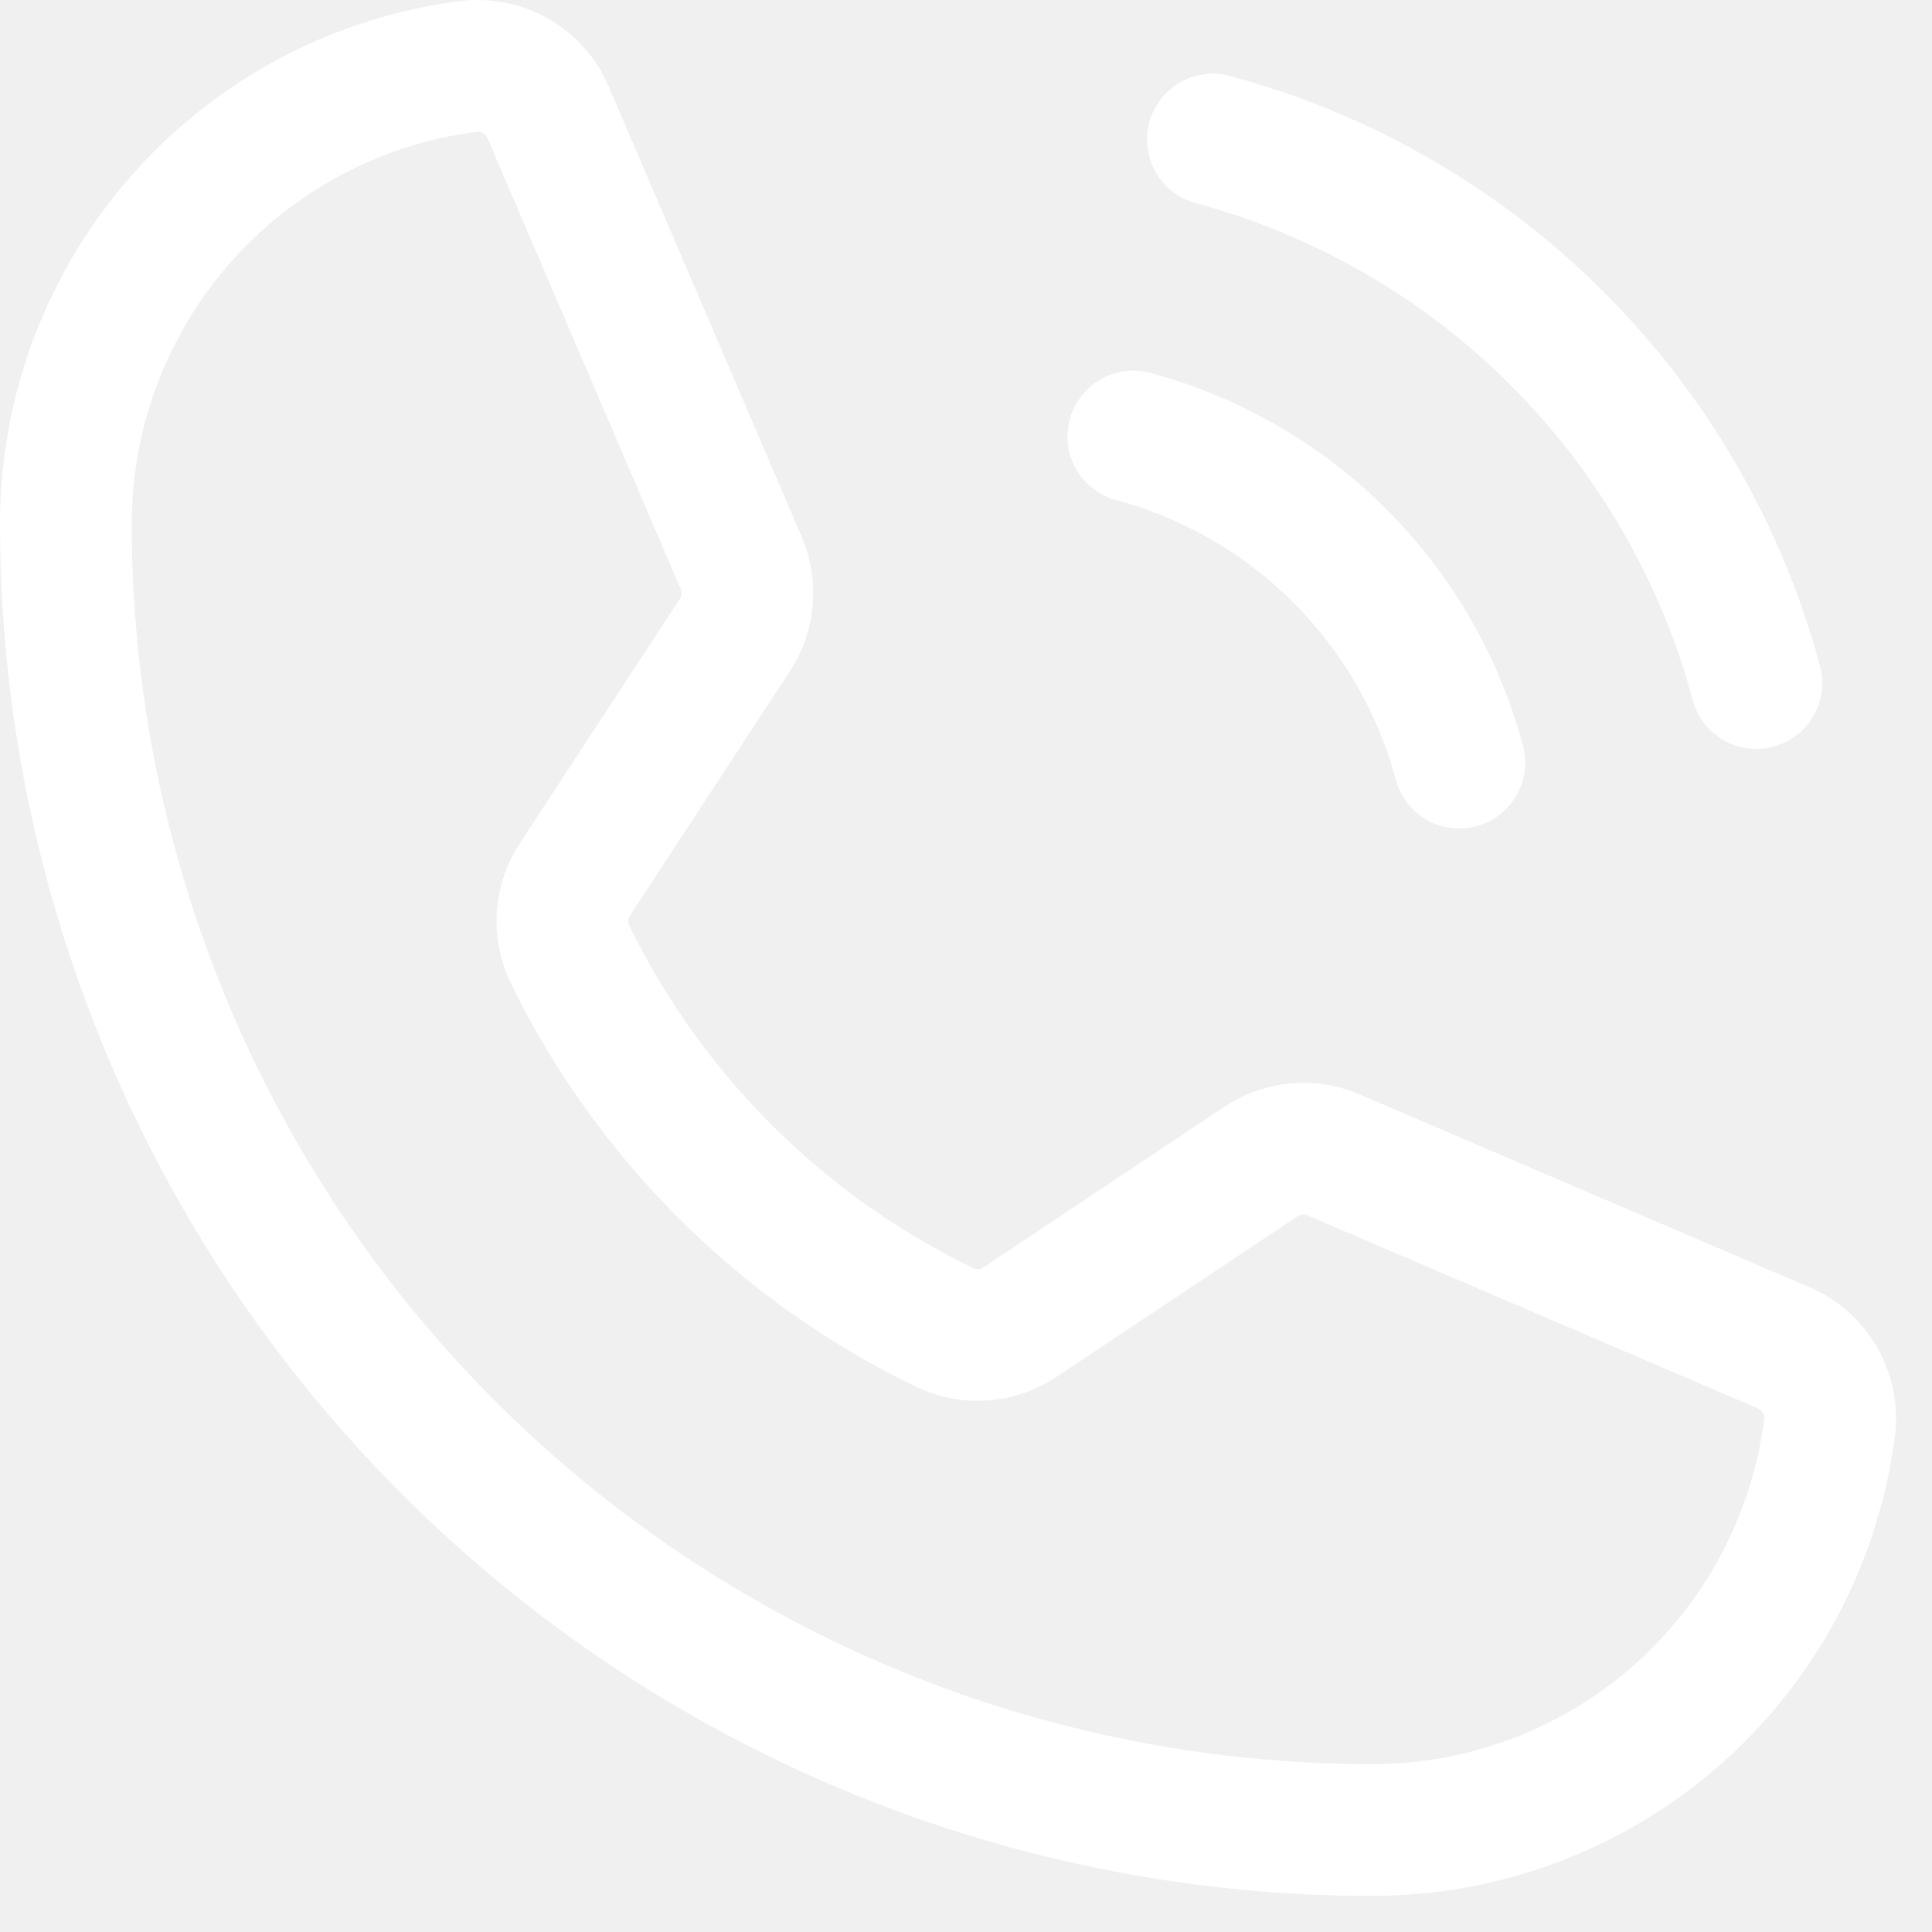
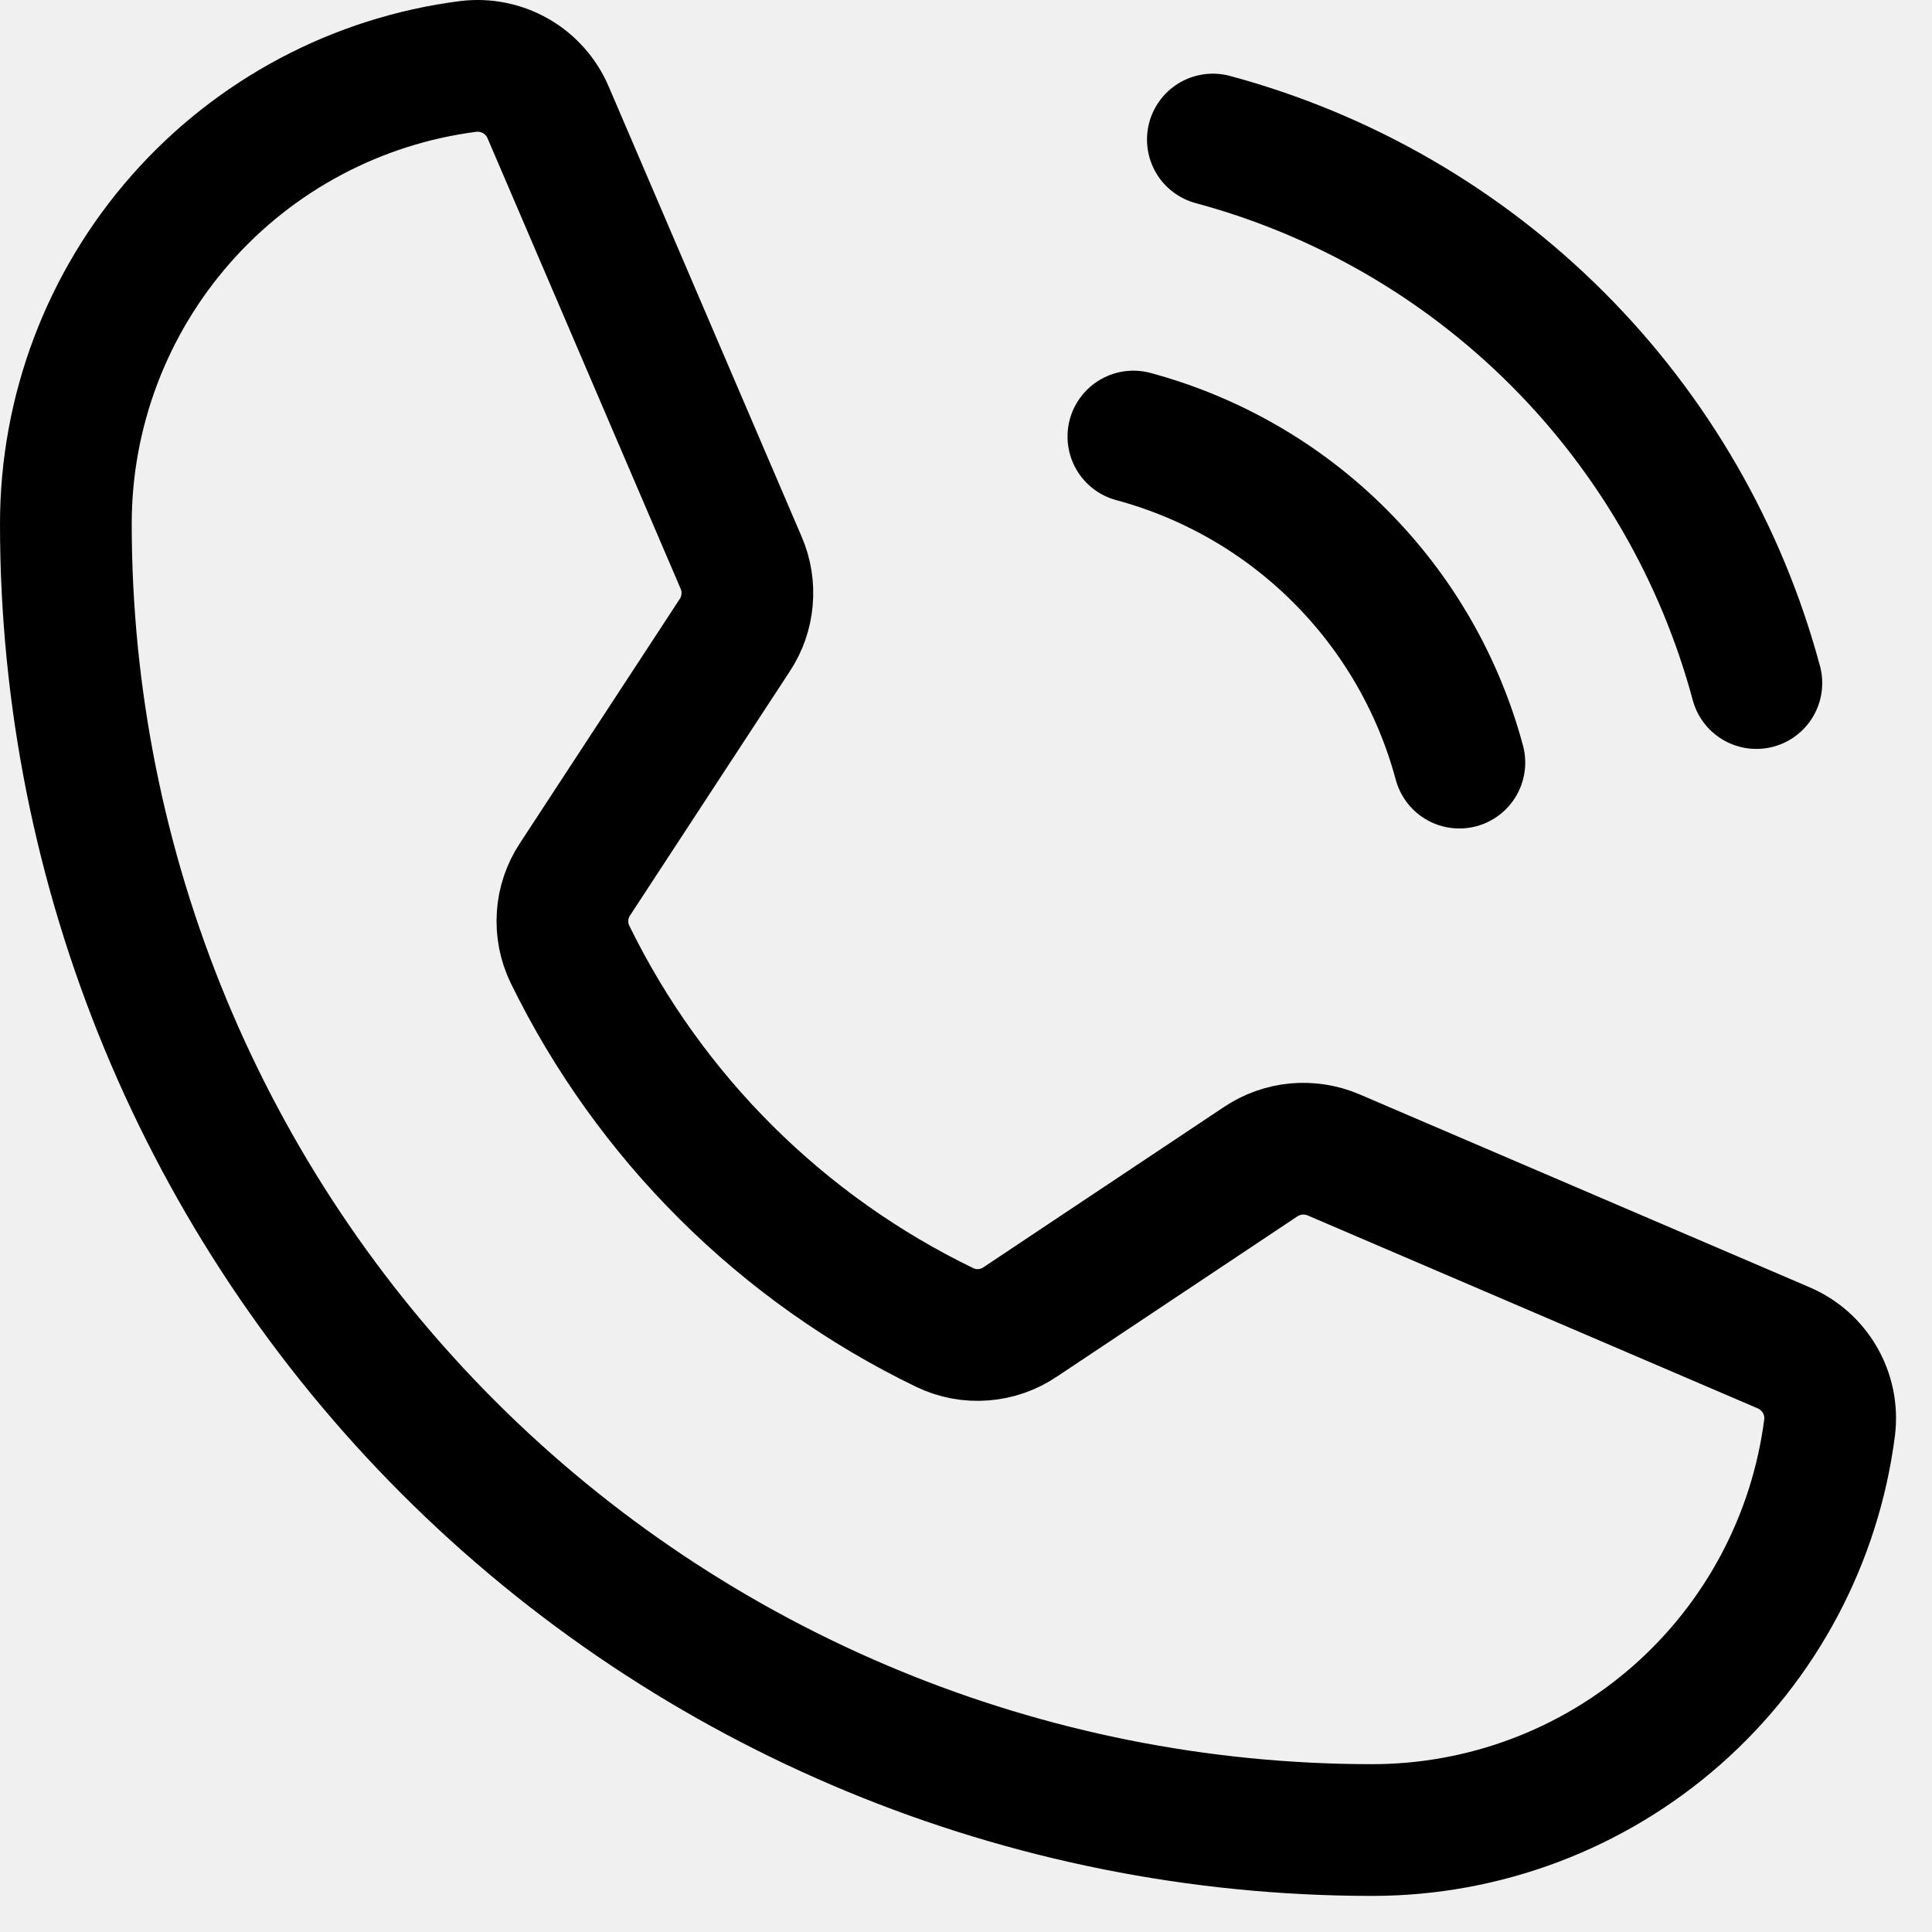
<svg xmlns="http://www.w3.org/2000/svg" width="22" height="22" viewBox="0 0 22 22" fill="none">
-   <path d="M13.811 1.589C15.294 1.988 16.647 2.77 17.733 3.856C18.819 4.942 19.601 6.295 20 7.778" stroke="white" stroke-width="1.5" stroke-linecap="round" stroke-linejoin="round" />
-   <path d="M12.906 4.971C13.796 5.211 14.607 5.679 15.258 6.331C15.91 6.983 16.379 7.794 16.618 8.684" stroke="white" stroke-width="1.5" stroke-linecap="round" stroke-linejoin="round" />
-   <path d="M6.49 10.866C7.397 12.722 8.901 14.219 10.761 15.118C10.897 15.183 11.048 15.211 11.198 15.199C11.348 15.188 11.493 15.137 11.617 15.053L14.356 13.228C14.477 13.147 14.616 13.098 14.761 13.084C14.906 13.071 15.052 13.094 15.186 13.151L20.309 15.347C20.483 15.421 20.628 15.549 20.723 15.713C20.818 15.877 20.857 16.067 20.834 16.254C20.672 17.521 20.053 18.686 19.095 19.53C18.136 20.374 16.902 20.839 15.625 20.839C11.68 20.839 7.896 19.272 5.107 16.483C2.317 13.693 0.75 9.909 0.75 5.964C0.75 4.687 1.216 3.454 2.06 2.495C2.904 1.536 4.068 0.918 5.335 0.756C5.523 0.734 5.713 0.773 5.876 0.867C6.04 0.962 6.168 1.107 6.242 1.281L8.44 6.409C8.497 6.541 8.52 6.686 8.507 6.829C8.495 6.973 8.447 7.111 8.368 7.231L6.548 10.012C6.465 10.137 6.416 10.282 6.406 10.431C6.396 10.581 6.425 10.731 6.49 10.866V10.866Z" stroke="white" stroke-width="1.5" stroke-linecap="round" stroke-linejoin="round" />
+   <path d="M13.811 1.589C15.294 1.988 16.647 2.77 17.733 3.856C18.819 4.942 19.601 6.295 20 7.778" stroke="black" stroke-width="1.5" stroke-linecap="round" stroke-linejoin="round" />
+   <path d="M12.906 4.971C13.796 5.211 14.607 5.679 15.258 6.331C15.91 6.983 16.379 7.794 16.618 8.684" stroke="black" stroke-width="1.5" stroke-linecap="round" stroke-linejoin="round" />
+   <path d="M6.49 10.866C7.397 12.722 8.901 14.219 10.761 15.118C10.897 15.183 11.048 15.211 11.198 15.199C11.348 15.188 11.493 15.137 11.617 15.053L14.356 13.228C14.477 13.147 14.616 13.098 14.761 13.084C14.906 13.071 15.052 13.094 15.186 13.151L20.309 15.347C20.483 15.421 20.628 15.549 20.723 15.713C20.818 15.877 20.857 16.067 20.834 16.254C20.672 17.521 20.053 18.686 19.095 19.53C18.136 20.374 16.902 20.839 15.625 20.839C11.68 20.839 7.896 19.272 5.107 16.483C2.317 13.693 0.75 9.909 0.75 5.964C0.75 4.687 1.216 3.454 2.06 2.495C2.904 1.536 4.068 0.918 5.335 0.756C5.523 0.734 5.713 0.773 5.876 0.867C6.04 0.962 6.168 1.107 6.242 1.281L8.44 6.409C8.497 6.541 8.52 6.686 8.507 6.829C8.495 6.973 8.447 7.111 8.368 7.231L6.548 10.012C6.465 10.137 6.416 10.282 6.406 10.431C6.396 10.581 6.425 10.731 6.49 10.866V10.866Z" stroke="black" stroke-width="1.5" stroke-linecap="round" stroke-linejoin="round" />
</svg>
